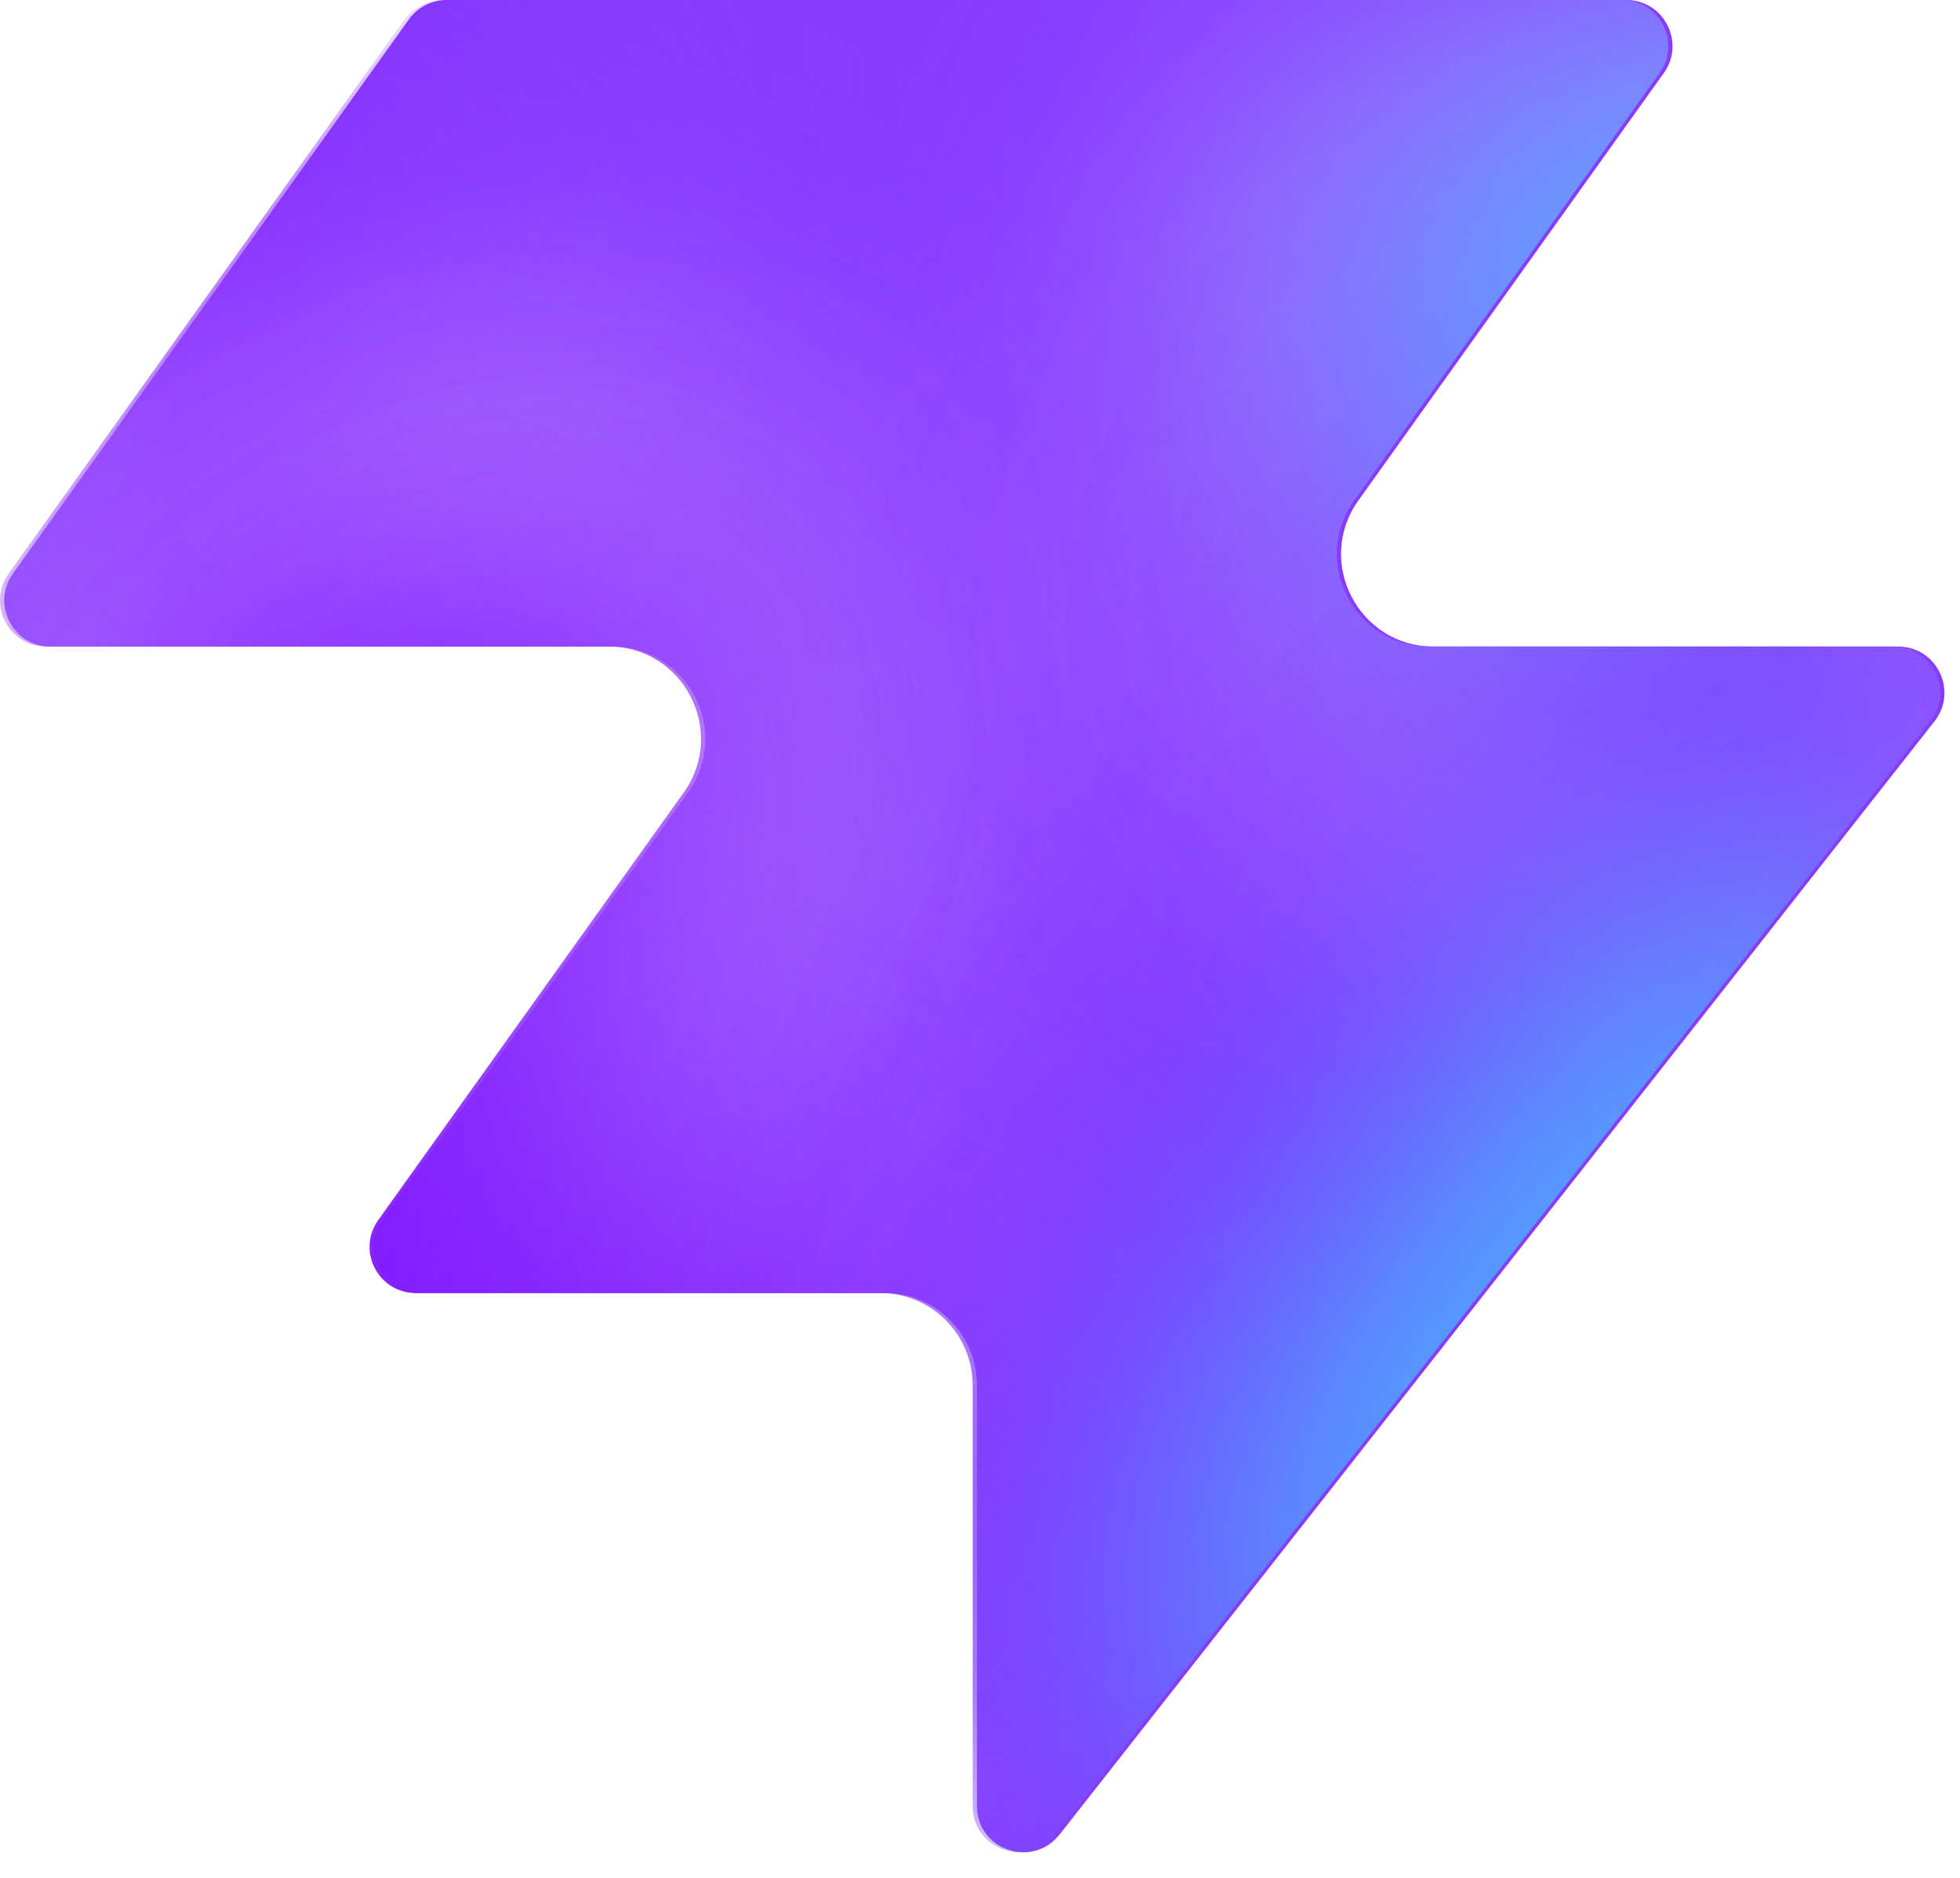
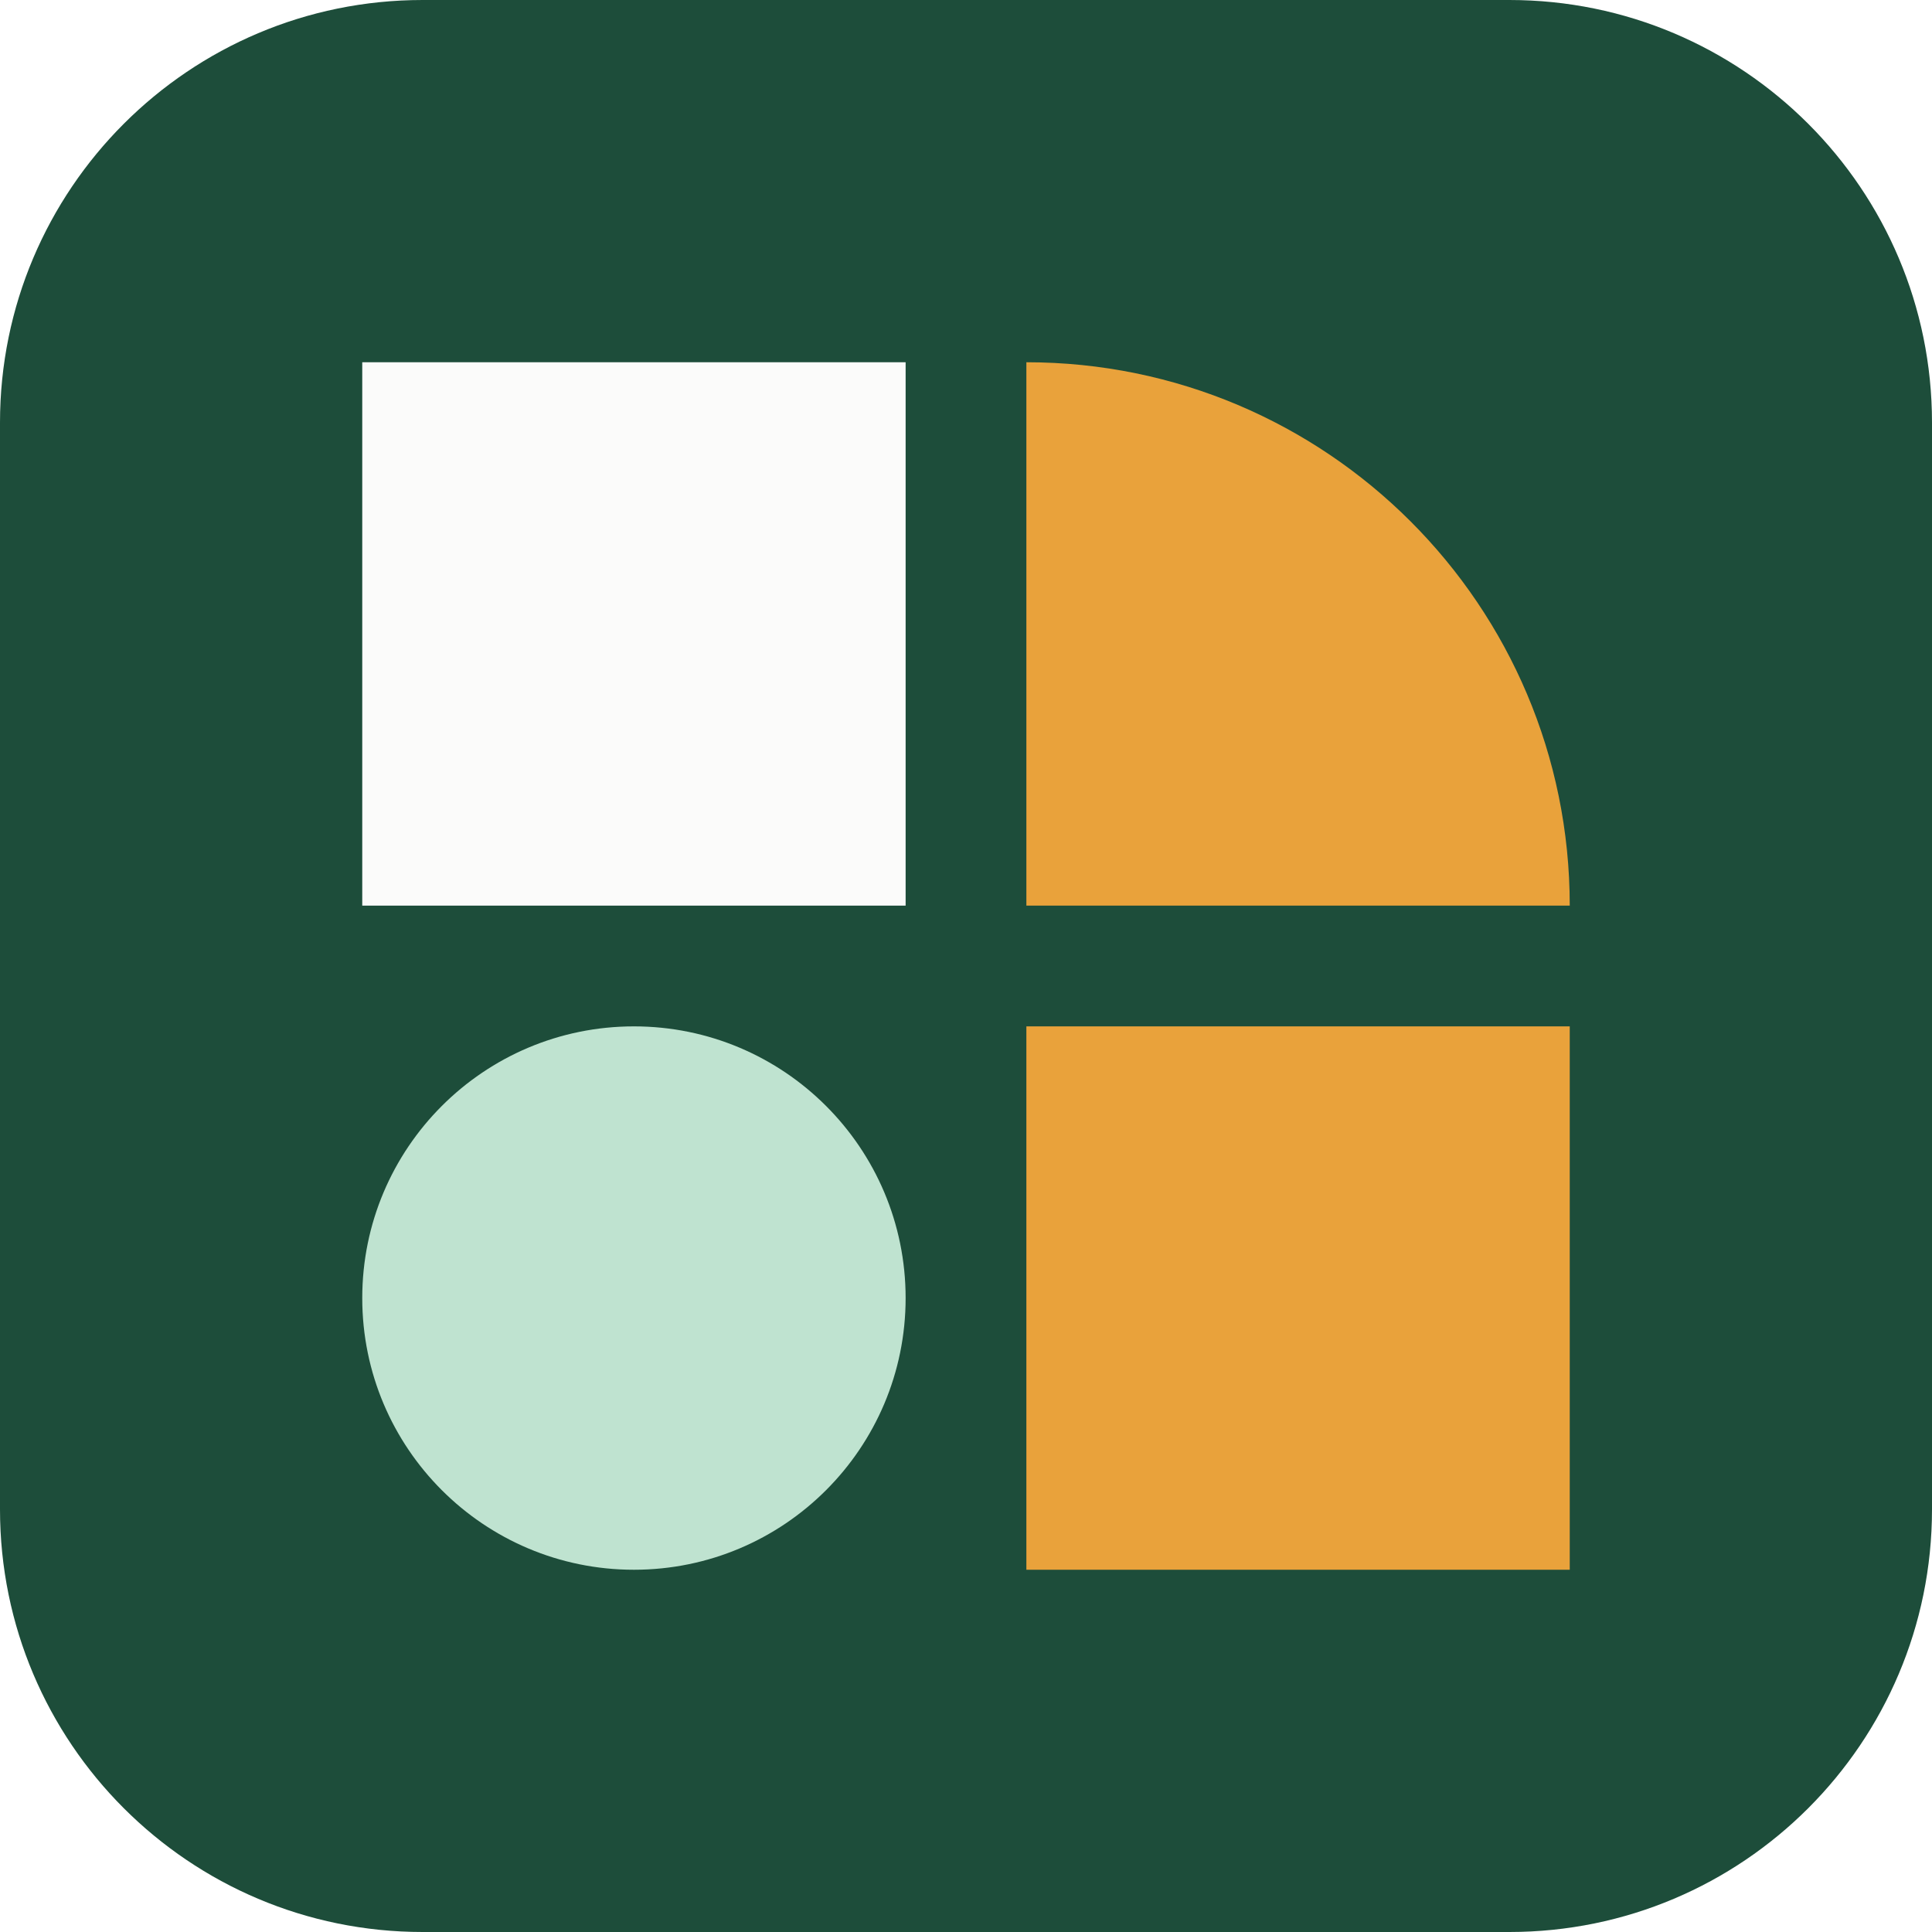
- <svg xmlns="http://www.w3.org/2000/svg" width="48" height="46" fill="none" viewBox="0 0 48 46">
-   <path fill="#863bff" d="M25.946 44.938c-.664.845-2.021.375-2.021-.698V33.937a2.26 2.26 0 0 0-2.262-2.262H10.287c-.92 0-1.456-1.04-.92-1.788l7.48-10.471c1.07-1.497 0-3.578-1.842-3.578H1.237c-.92 0-1.456-1.04-.92-1.788L10.013.474c.214-.297.556-.474.92-.474h28.894c.92 0 1.456 1.04.92 1.788l-7.48 10.471c-1.07 1.498 0 3.579 1.842 3.579h11.377c.943 0 1.473 1.088.89 1.83L25.947 44.94z" style="fill:#863bff;fill:color(display-p3 .525 .23 1);fill-opacity:1" />
-   <mask id="a" width="48" height="46" x="0" y="0" maskUnits="userSpaceOnUse" style="mask-type:alpha">
-     <path fill="#000" d="M25.842 44.938c-.664.844-2.021.375-2.021-.698V33.937a2.26 2.26 0 0 0-2.262-2.262H10.183c-.92 0-1.456-1.04-.92-1.788l7.48-10.471c1.07-1.498 0-3.579-1.842-3.579H1.133c-.92 0-1.456-1.04-.92-1.787L9.91.473c.214-.297.556-.474.92-.474h28.894c.92 0 1.456 1.04.92 1.788l-7.48 10.471c-1.07 1.498 0 3.578 1.842 3.578h11.377c.943 0 1.473 1.088.89 1.832L25.843 44.94z" style="fill:#000;fill-opacity:1" />
-   </mask>
-   <g mask="url(#a)">
-     <g filter="url(#b)">
-       <ellipse cx="5.508" cy="14.704" fill="#ede6ff" rx="5.508" ry="14.704" style="fill:#ede6ff;fill:color(display-p3 .927 .903 1);fill-opacity:1" transform="matrix(.00324 1 1 -.00324 -4.47 31.516)" />
-     </g>
-     <g filter="url(#c)">
-       <ellipse cx="10.399" cy="29.851" fill="#ede6ff" rx="10.399" ry="29.851" style="fill:#ede6ff;fill:color(display-p3 .927 .903 1);fill-opacity:1" transform="matrix(.00324 1 1 -.00324 -39.328 7.883)" />
-     </g>
-     <g filter="url(#d)">
-       <ellipse cx="5.508" cy="30.487" fill="#7e14ff" rx="5.508" ry="30.487" style="fill:#7e14ff;fill:color(display-p3 .492 .077 1);fill-opacity:1" transform="rotate(89.814 -25.913 -14.639)scale(1 -1)" />
-     </g>
-     <g filter="url(#e)">
-       <ellipse cx="5.508" cy="30.599" fill="#7e14ff" rx="5.508" ry="30.599" style="fill:#7e14ff;fill:color(display-p3 .492 .077 1);fill-opacity:1" transform="rotate(89.814 -32.644 -3.334)scale(1 -1)" />
-     </g>
-     <g filter="url(#f)">
-       <ellipse cx="5.508" cy="30.599" fill="#7e14ff" rx="5.508" ry="30.599" style="fill:#7e14ff;fill:color(display-p3 .492 .077 1);fill-opacity:1" transform="matrix(.00324 1 1 -.00324 -34.34 30.47)" />
-     </g>
-     <g filter="url(#g)">
-       <ellipse cx="14.072" cy="22.078" fill="#ede6ff" rx="14.072" ry="22.078" style="fill:#ede6ff;fill:color(display-p3 .927 .903 1);fill-opacity:1" transform="rotate(93.35 24.506 48.493)scale(-1 1)" />
-     </g>
-     <g filter="url(#h)">
-       <ellipse cx="3.47" cy="21.501" fill="#7e14ff" rx="3.47" ry="21.501" style="fill:#7e14ff;fill:color(display-p3 .492 .077 1);fill-opacity:1" transform="rotate(89.009 28.708 47.59)scale(-1 1)" />
-     </g>
-     <g filter="url(#i)">
-       <ellipse cx="3.47" cy="21.501" fill="#7e14ff" rx="3.47" ry="21.501" style="fill:#7e14ff;fill:color(display-p3 .492 .077 1);fill-opacity:1" transform="rotate(89.009 28.708 47.59)scale(-1 1)" />
-     </g>
-     <g filter="url(#j)">
-       <ellipse cx=".387" cy="8.972" fill="#7e14ff" rx="4.407" ry="29.108" style="fill:#7e14ff;fill:color(display-p3 .492 .077 1);fill-opacity:1" transform="rotate(39.51 .387 8.972)" />
-     </g>
-     <g filter="url(#k)">
-       <ellipse cx="47.523" cy="-6.092" fill="#7e14ff" rx="4.407" ry="29.108" style="fill:#7e14ff;fill:color(display-p3 .492 .077 1);fill-opacity:1" transform="rotate(37.892 47.523 -6.092)" />
-     </g>
-     <g filter="url(#l)">
-       <ellipse cx="41.412" cy="6.333" fill="#47bfff" rx="5.971" ry="9.665" style="fill:#47bfff;fill:color(display-p3 .28 .748 1);fill-opacity:1" transform="rotate(37.892 41.412 6.333)" />
-     </g>
-     <g filter="url(#m)">
-       <ellipse cx="-1.879" cy="38.332" fill="#7e14ff" rx="4.407" ry="29.108" style="fill:#7e14ff;fill:color(display-p3 .492 .077 1);fill-opacity:1" transform="rotate(37.892 -1.88 38.332)" />
-     </g>
-     <g filter="url(#n)">
-       <ellipse cx="-1.879" cy="38.332" fill="#7e14ff" rx="4.407" ry="29.108" style="fill:#7e14ff;fill:color(display-p3 .492 .077 1);fill-opacity:1" transform="rotate(37.892 -1.88 38.332)" />
-     </g>
-     <g filter="url(#o)">
-       <ellipse cx="35.651" cy="29.907" fill="#7e14ff" rx="4.407" ry="29.108" style="fill:#7e14ff;fill:color(display-p3 .492 .077 1);fill-opacity:1" transform="rotate(37.892 35.651 29.907)" />
-     </g>
-     <g filter="url(#p)">
-       <ellipse cx="38.418" cy="32.4" fill="#47bfff" rx="5.971" ry="15.297" style="fill:#47bfff;fill:color(display-p3 .28 .748 1);fill-opacity:1" transform="rotate(37.892 38.418 32.4)" />
-     </g>
-   </g>
-   <defs>
-     <filter id="b" width="60.045" height="41.654" x="-19.77" y="16.149" color-interpolation-filters="sRGB" filterUnits="userSpaceOnUse">
-       <feFlood flood-opacity="0" result="BackgroundImageFix" />
-       <feBlend in="SourceGraphic" in2="BackgroundImageFix" result="shape" />
-       <feGaussianBlur result="effect1_foregroundBlur_2002_17158" stdDeviation="7.659" />
-     </filter>
-     <filter id="c" width="90.34" height="51.437" x="-54.613" y="-7.533" color-interpolation-filters="sRGB" filterUnits="userSpaceOnUse">
-       <feFlood flood-opacity="0" result="BackgroundImageFix" />
-       <feBlend in="SourceGraphic" in2="BackgroundImageFix" result="shape" />
-       <feGaussianBlur result="effect1_foregroundBlur_2002_17158" stdDeviation="7.659" />
-     </filter>
-     <filter id="d" width="79.355" height="29.4" x="-49.64" y="2.03" color-interpolation-filters="sRGB" filterUnits="userSpaceOnUse">
-       <feFlood flood-opacity="0" result="BackgroundImageFix" />
-       <feBlend in="SourceGraphic" in2="BackgroundImageFix" result="shape" />
-       <feGaussianBlur result="effect1_foregroundBlur_2002_17158" stdDeviation="4.596" />
-     </filter>
-     <filter id="e" width="79.579" height="29.4" x="-45.045" y="20.029" color-interpolation-filters="sRGB" filterUnits="userSpaceOnUse">
-       <feFlood flood-opacity="0" result="BackgroundImageFix" />
-       <feBlend in="SourceGraphic" in2="BackgroundImageFix" result="shape" />
-       <feGaussianBlur result="effect1_foregroundBlur_2002_17158" stdDeviation="4.596" />
-     </filter>
-     <filter id="f" width="79.579" height="29.4" x="-43.513" y="21.178" color-interpolation-filters="sRGB" filterUnits="userSpaceOnUse">
-       <feFlood flood-opacity="0" result="BackgroundImageFix" />
-       <feBlend in="SourceGraphic" in2="BackgroundImageFix" result="shape" />
-       <feGaussianBlur result="effect1_foregroundBlur_2002_17158" stdDeviation="4.596" />
-     </filter>
-     <filter id="g" width="74.749" height="58.852" x="15.756" y="-17.901" color-interpolation-filters="sRGB" filterUnits="userSpaceOnUse">
-       <feFlood flood-opacity="0" result="BackgroundImageFix" />
-       <feBlend in="SourceGraphic" in2="BackgroundImageFix" result="shape" />
-       <feGaussianBlur result="effect1_foregroundBlur_2002_17158" stdDeviation="7.659" />
-     </filter>
-     <filter id="h" width="61.377" height="25.362" x="23.548" y="2.284" color-interpolation-filters="sRGB" filterUnits="userSpaceOnUse">
-       <feFlood flood-opacity="0" result="BackgroundImageFix" />
-       <feBlend in="SourceGraphic" in2="BackgroundImageFix" result="shape" />
-       <feGaussianBlur result="effect1_foregroundBlur_2002_17158" stdDeviation="4.596" />
-     </filter>
-     <filter id="i" width="61.377" height="25.362" x="23.548" y="2.284" color-interpolation-filters="sRGB" filterUnits="userSpaceOnUse">
-       <feFlood flood-opacity="0" result="BackgroundImageFix" />
-       <feBlend in="SourceGraphic" in2="BackgroundImageFix" result="shape" />
-       <feGaussianBlur result="effect1_foregroundBlur_2002_17158" stdDeviation="4.596" />
-     </filter>
-     <filter id="j" width="56.045" height="63.649" x="-27.636" y="-22.853" color-interpolation-filters="sRGB" filterUnits="userSpaceOnUse">
-       <feFlood flood-opacity="0" result="BackgroundImageFix" />
-       <feBlend in="SourceGraphic" in2="BackgroundImageFix" result="shape" />
-       <feGaussianBlur result="effect1_foregroundBlur_2002_17158" stdDeviation="4.596" />
-     </filter>
-     <filter id="k" width="54.814" height="64.646" x="20.116" y="-38.415" color-interpolation-filters="sRGB" filterUnits="userSpaceOnUse">
-       <feFlood flood-opacity="0" result="BackgroundImageFix" />
-       <feBlend in="SourceGraphic" in2="BackgroundImageFix" result="shape" />
-       <feGaussianBlur result="effect1_foregroundBlur_2002_17158" stdDeviation="4.596" />
-     </filter>
-     <filter id="l" width="33.541" height="35.313" x="24.641" y="-11.323" color-interpolation-filters="sRGB" filterUnits="userSpaceOnUse">
-       <feFlood flood-opacity="0" result="BackgroundImageFix" />
-       <feBlend in="SourceGraphic" in2="BackgroundImageFix" result="shape" />
-       <feGaussianBlur result="effect1_foregroundBlur_2002_17158" stdDeviation="4.596" />
-     </filter>
-     <filter id="m" width="54.814" height="64.646" x="-29.286" y="6.009" color-interpolation-filters="sRGB" filterUnits="userSpaceOnUse">
-       <feFlood flood-opacity="0" result="BackgroundImageFix" />
-       <feBlend in="SourceGraphic" in2="BackgroundImageFix" result="shape" />
-       <feGaussianBlur result="effect1_foregroundBlur_2002_17158" stdDeviation="4.596" />
-     </filter>
-     <filter id="n" width="54.814" height="64.646" x="-29.286" y="6.009" color-interpolation-filters="sRGB" filterUnits="userSpaceOnUse">
-       <feFlood flood-opacity="0" result="BackgroundImageFix" />
-       <feBlend in="SourceGraphic" in2="BackgroundImageFix" result="shape" />
-       <feGaussianBlur result="effect1_foregroundBlur_2002_17158" stdDeviation="4.596" />
-     </filter>
-     <filter id="o" width="54.814" height="64.646" x="8.244" y="-2.416" color-interpolation-filters="sRGB" filterUnits="userSpaceOnUse">
-       <feFlood flood-opacity="0" result="BackgroundImageFix" />
-       <feBlend in="SourceGraphic" in2="BackgroundImageFix" result="shape" />
-       <feGaussianBlur result="effect1_foregroundBlur_2002_17158" stdDeviation="4.596" />
-     </filter>
-     <filter id="p" width="39.409" height="43.623" x="18.713" y="10.588" color-interpolation-filters="sRGB" filterUnits="userSpaceOnUse">
-       <feFlood flood-opacity="0" result="BackgroundImageFix" />
-       <feBlend in="SourceGraphic" in2="BackgroundImageFix" result="shape" />
-       <feGaussianBlur result="effect1_foregroundBlur_2002_17158" stdDeviation="4.596" />
-     </filter>
-   </defs>
+ <svg xmlns="http://www.w3.org/2000/svg" viewBox="0 0 32 32">
+   <rect width="32" height="32" rx="7" fill="#1d4d3a" />
+   <rect x="6" y="6" width="9" height="9" fill="#fbfbfa" />
+   <path d="M17 15V6a9 9 0 0 1 9 9z" fill="#e9a23b" />
+   <circle cx="10.5" cy="21.5" r="4.5" fill="#bfe3d0" />
+   <rect x="17" y="17" width="9" height="9" fill="#e9a23b" />
</svg>
